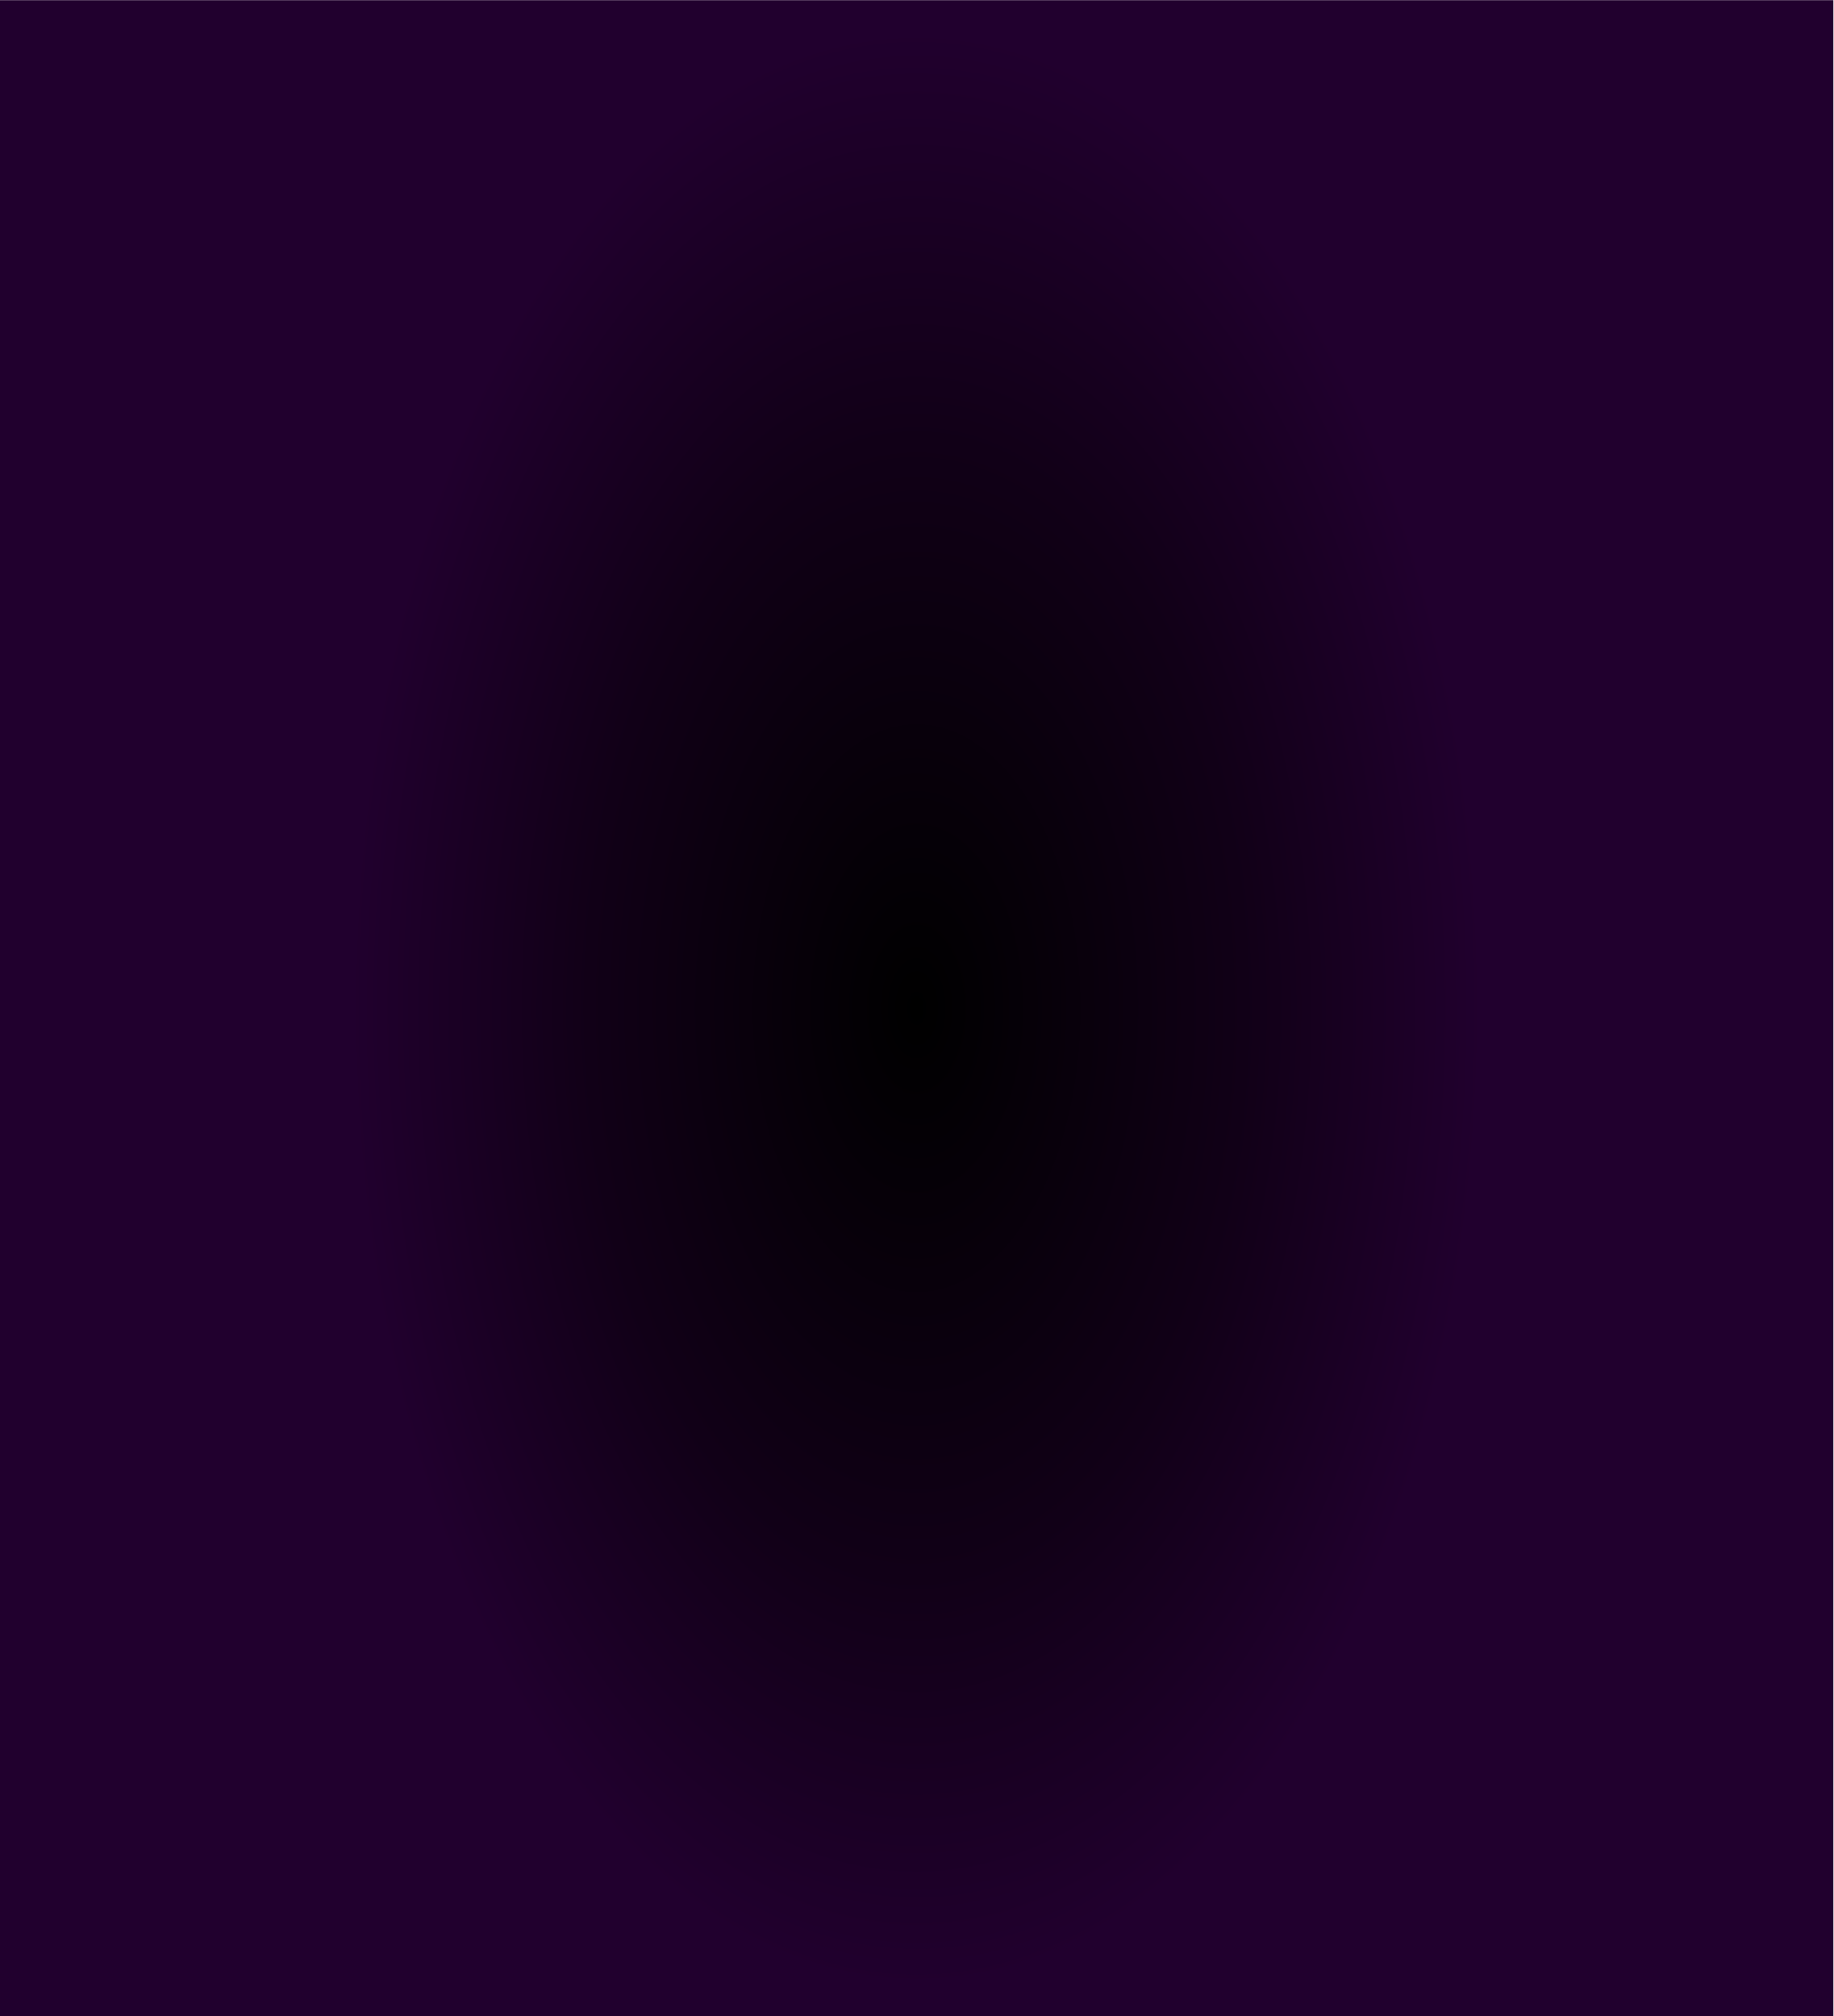
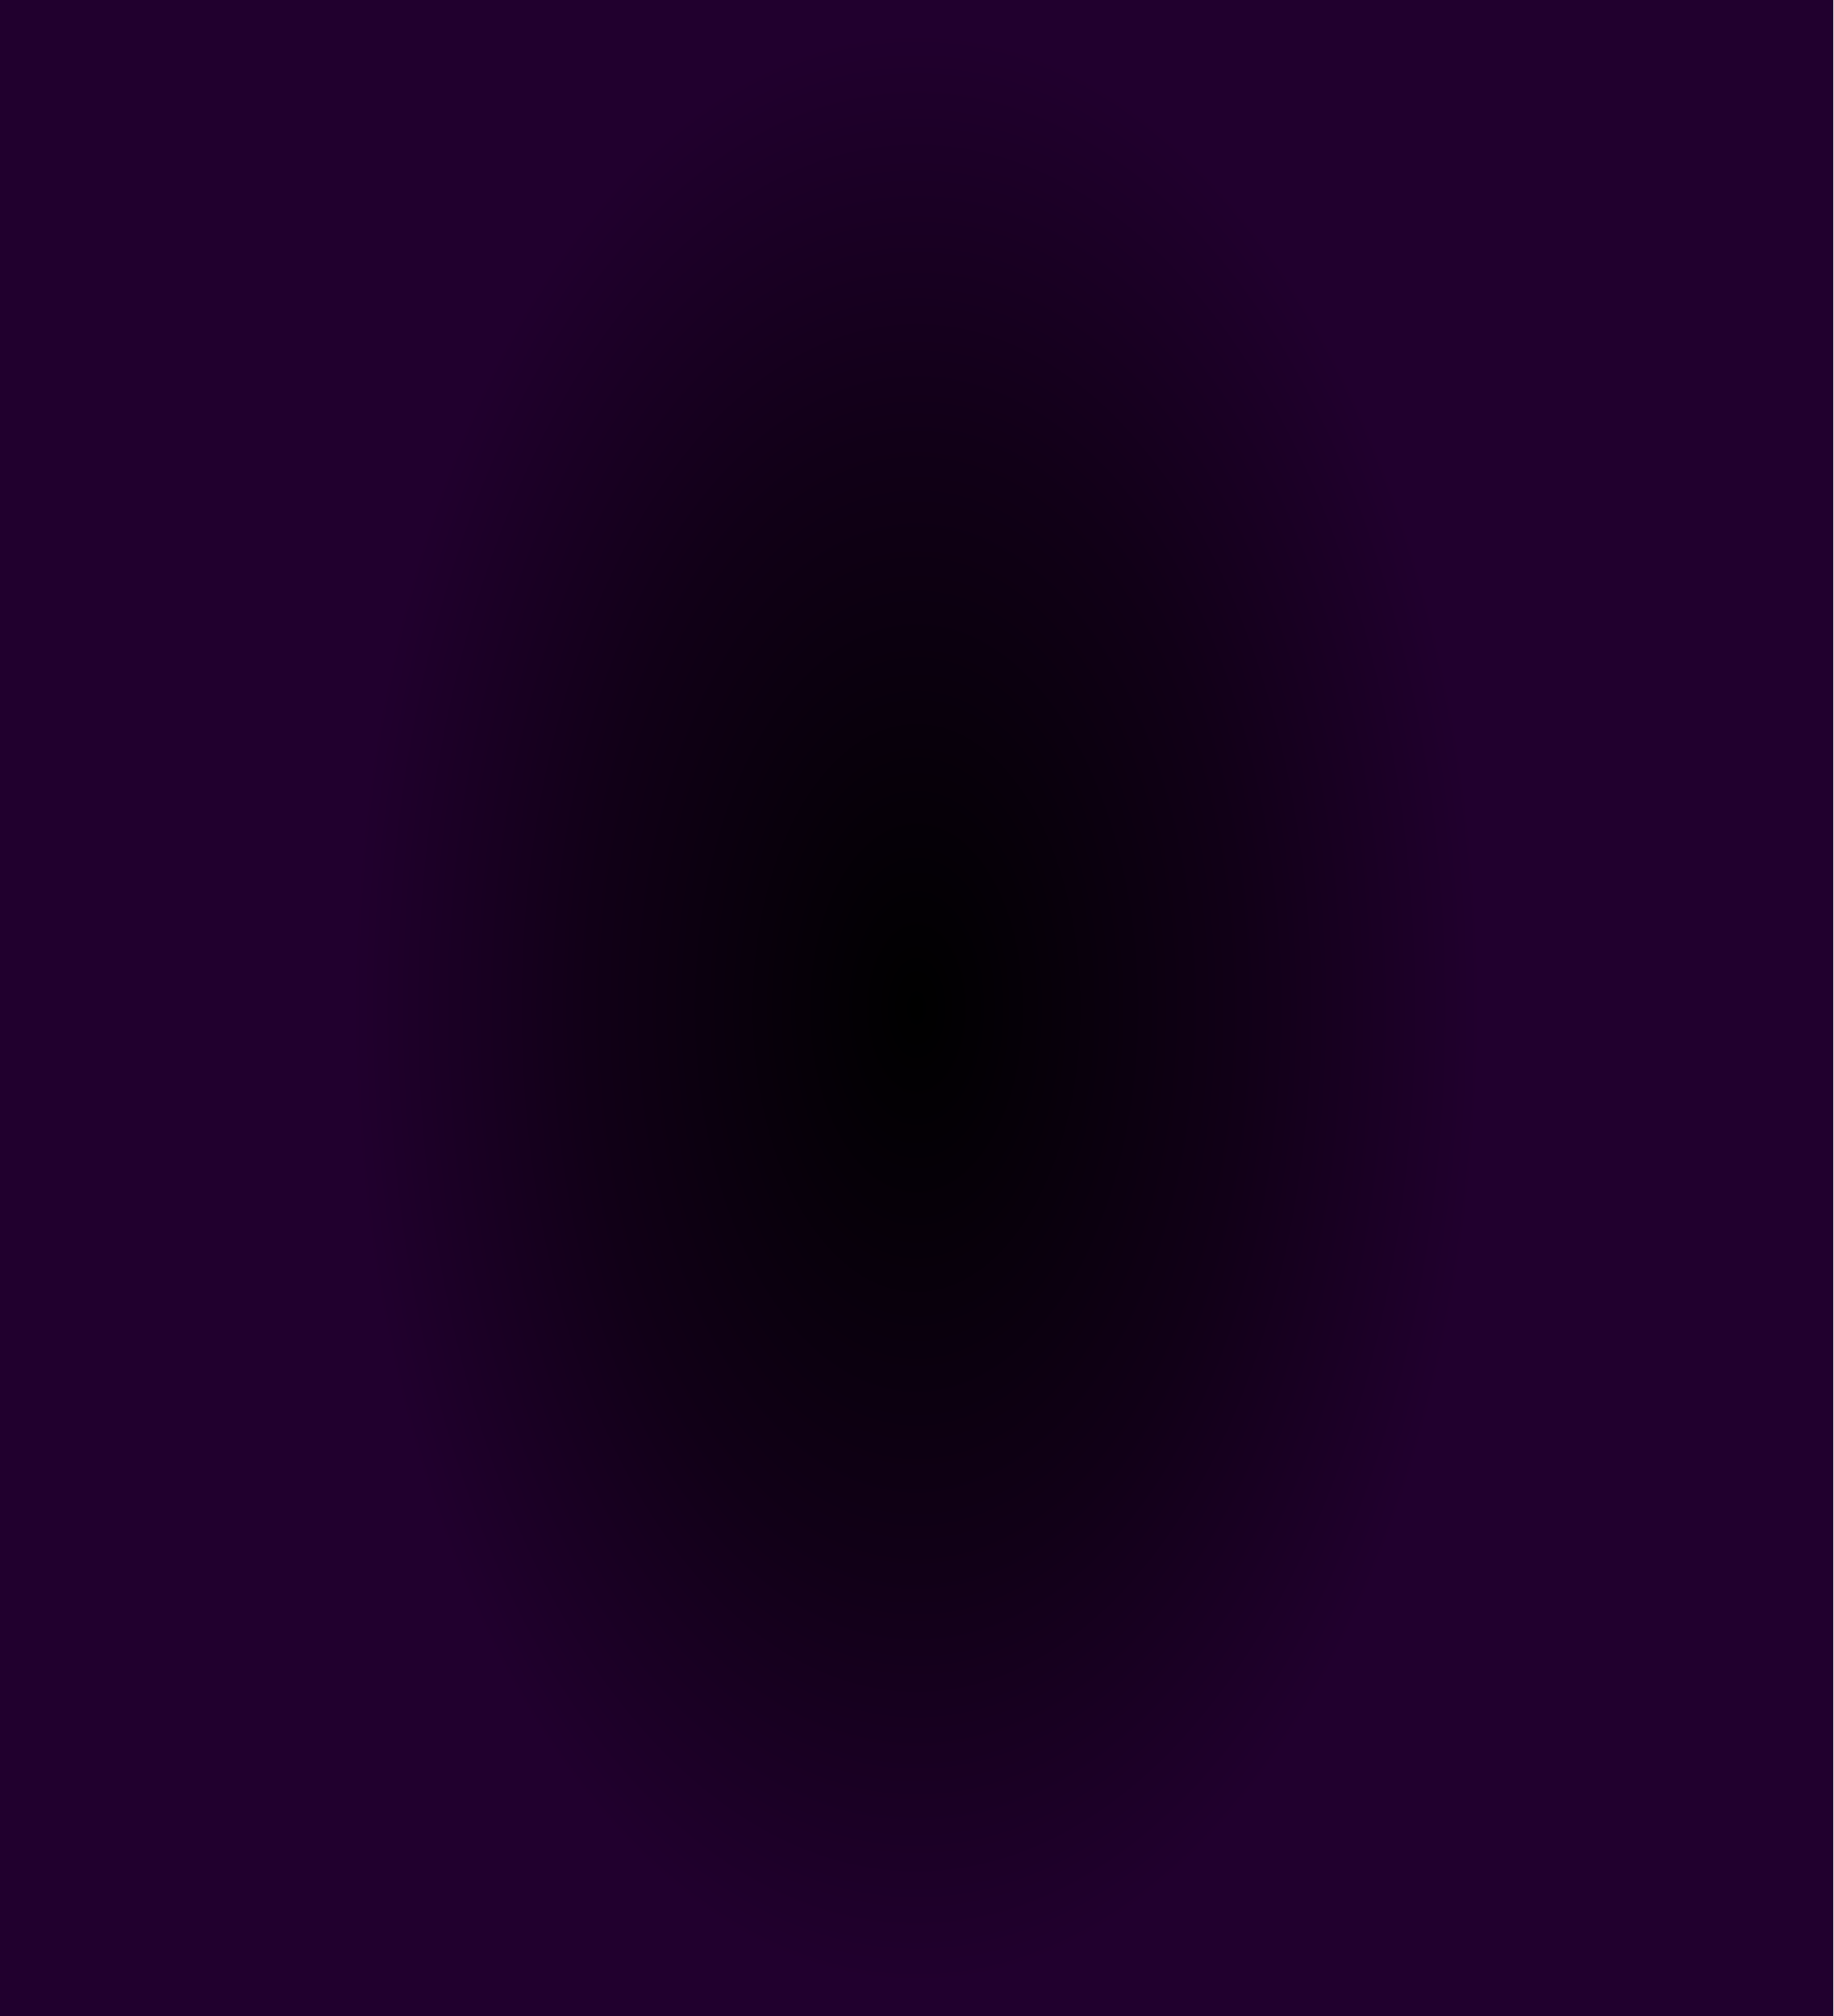
<svg xmlns="http://www.w3.org/2000/svg" clip-rule="evenodd" fill-rule="evenodd" height="128.5mm" image-rendering="optimizeQuality" shape-rendering="geometricPrecision" text-rendering="geometricPrecision" viewBox="0 0 11684 12850" width="116.84mm">
-   <radialGradient id="a" cx="5842" cy="6426.2" gradientTransform="matrix(.577319 0 0 1 2469 0)" gradientUnits="userSpaceOnUse" r="6242.2">
+   <radialGradient id="a" cx="5842" cy="6425" gradientTransform="matrix(.577319 0 0 1 2469 0)" gradientUnits="userSpaceOnUse" r="6242.2">
    <stop offset="0" />
    <stop offset=".58" stop-color="#110017" />
    <stop offset="1" stop-color="#21002e" />
  </radialGradient>
-   <path d="m0 1.2h11684v12850h-11684z" fill="url(#a)" />
+   <path d="m0 0h11684v12850h-11684z" fill="url(#a)" />
</svg>
